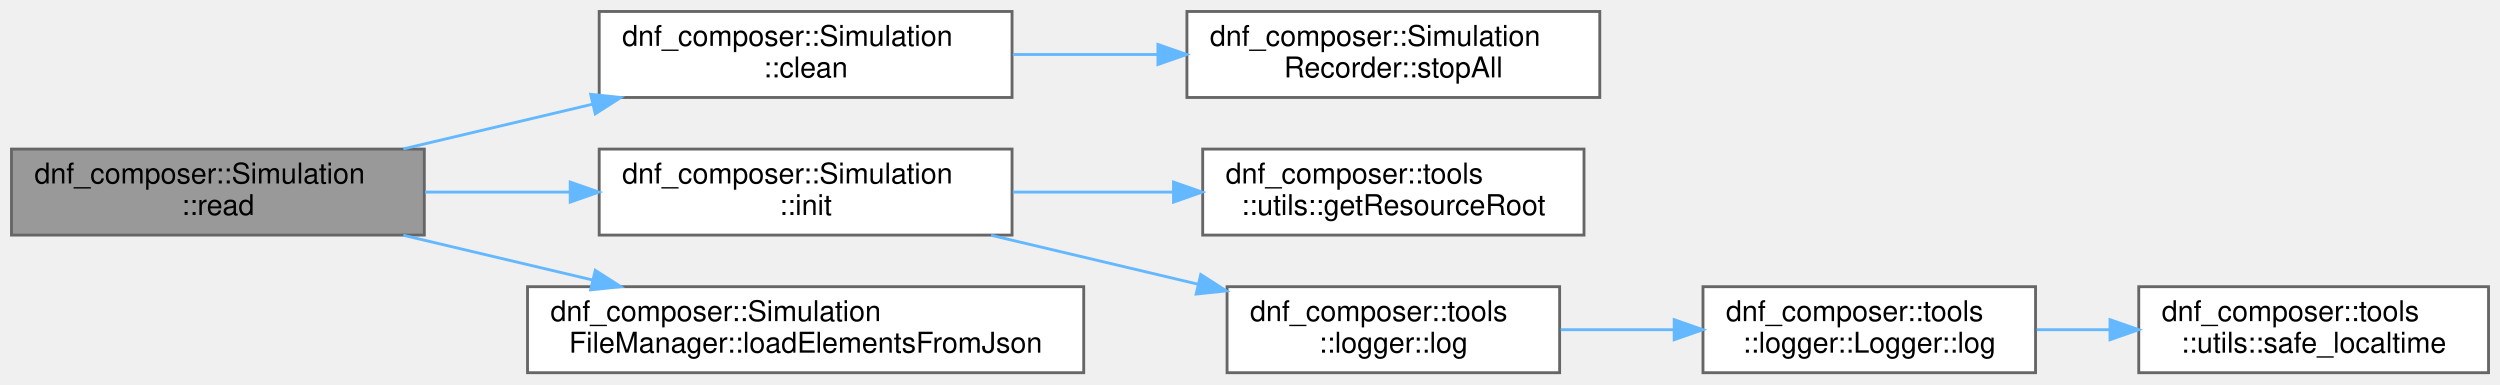
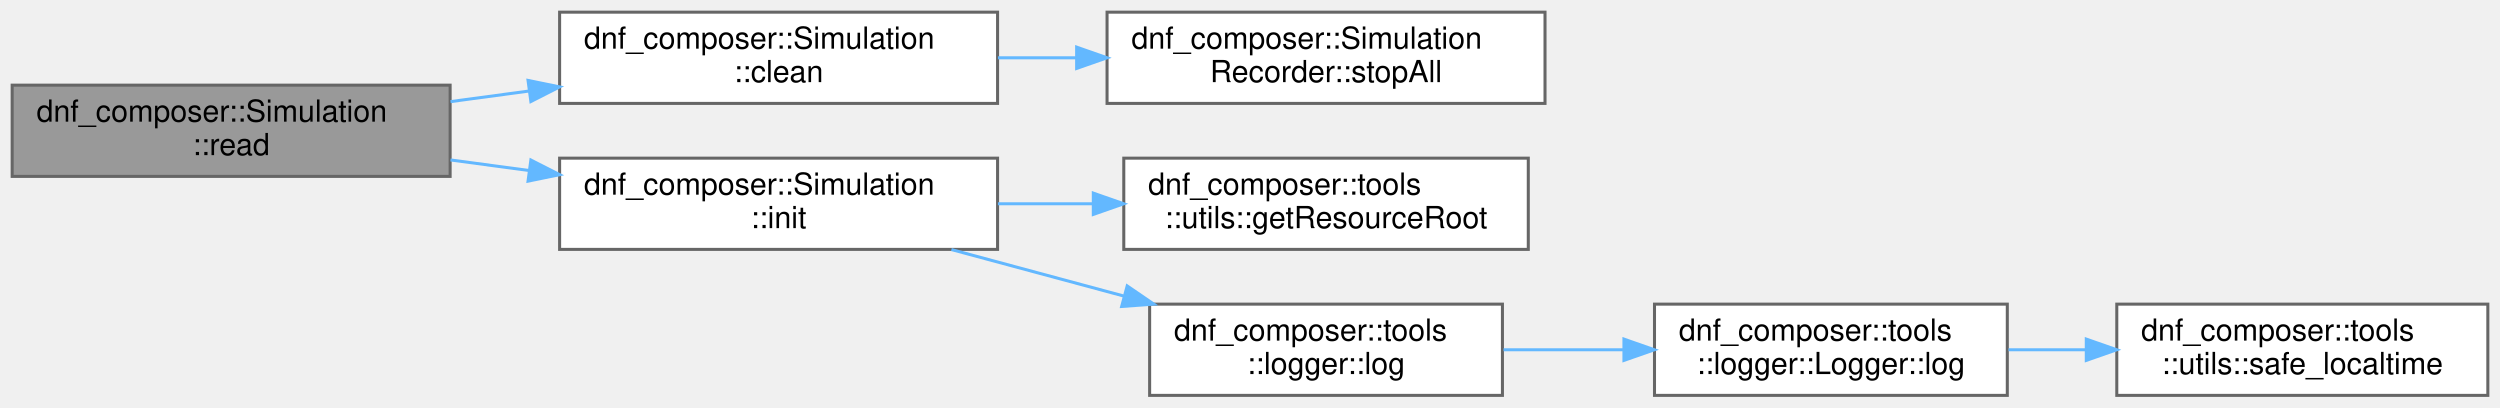
- <svg xmlns="http://www.w3.org/2000/svg" xmlns:xlink="http://www.w3.org/1999/xlink" width="872pt" height="134pt" viewBox="0.00 0.00 872.00 134.00">
+ <svg xmlns="http://www.w3.org/2000/svg" xmlns:xlink="http://www.w3.org/1999/xlink" width="822pt" height="134pt" viewBox="0.00 0.00 822.00 134.00">
  <g id="graph0" class="graph" transform="scale(1 1) rotate(0) translate(4 130)">
    <g id="Node000001" class="node">
      <g id="a_Node000001">
        <a xlink:title="Deserialize the simulation state from a JSON file.">
-           <polygon fill="#999999" stroke="#666666" points="144,-78 0,-78 0,-48 144,-48 144,-78" />
-           <text text-anchor="start" x="8" y="-66" font-family="Helvetica,sans-Serif" font-size="10.00">dnf_composer::Simulation</text>
-           <text text-anchor="middle" x="72" y="-55" font-family="Helvetica,sans-Serif" font-size="10.00">::read</text>
+           <polygon fill="#999999" stroke="#666666" points="144,-102 0,-102 0,-72 144,-72 144,-102" />
+           <text text-anchor="start" x="8" y="-90" font-family="Helvetica,sans-Serif" font-size="10.00">dnf_composer::Simulation</text>
+           <text text-anchor="middle" x="72" y="-79" font-family="Helvetica,sans-Serif" font-size="10.00">::read</text>
        </a>
      </g>
    </g>
    <g id="Node000002" class="node">
      <g id="a_Node000002">
        <a xlink:href="classdnf__composer_1_1Simulation.html#a77e7b52a61fe632c8a1dd4c607a433c7" target="_top" xlink:title="Remove all elements and reset the simulation to its initial state.">
-           <polygon fill="white" stroke="#666666" points="349,-126 205,-126 205,-96 349,-96 349,-126" />
-           <text text-anchor="start" x="213" y="-114" font-family="Helvetica,sans-Serif" font-size="10.00">dnf_composer::Simulation</text>
-           <text text-anchor="middle" x="277" y="-103" font-family="Helvetica,sans-Serif" font-size="10.00">::clean</text>
+           <polygon fill="white" stroke="#666666" points="324,-126 180,-126 180,-96 324,-96 324,-126" />
+           <text text-anchor="start" x="188" y="-114" font-family="Helvetica,sans-Serif" font-size="10.00">dnf_composer::Simulation</text>
+           <text text-anchor="middle" x="252" y="-103" font-family="Helvetica,sans-Serif" font-size="10.00">::clean</text>
        </a>
      </g>
    </g>
    <g id="edge1_Node000001_Node000002" class="edge">
      <g id="a_edge1_Node000001_Node000002">
        <a xlink:title=" ">
-           <path fill="none" stroke="#63b8ff" d="M136.67,-78.06C157.65,-83.01 181.13,-88.57 202.76,-93.68" />
-           <polygon fill="#63b8ff" stroke="#63b8ff" points="202.02,-97.1 212.55,-96 203.63,-90.29 202.02,-97.1" />
+           <path fill="none" stroke="#63b8ff" d="M144.12,-96.59C152.61,-97.73 161.33,-98.91 169.94,-100.07" />
+           <polygon fill="#63b8ff" stroke="#63b8ff" points="169.62,-103.56 180,-101.43 170.55,-96.62 169.62,-103.56" />
        </a>
      </g>
    </g>
    <g id="Node000004" class="node">
      <g id="a_Node000004">
        <a xlink:href="classdnf__composer_1_1Simulation.html#aa3419352b0706f0ba4c85781b8aa32ae" target="_top" xlink:title="Initialize all registered elements. Must be called before step().">
-           <polygon fill="white" stroke="#666666" points="349,-78 205,-78 205,-48 349,-48 349,-78" />
-           <text text-anchor="start" x="213" y="-66" font-family="Helvetica,sans-Serif" font-size="10.00">dnf_composer::Simulation</text>
-           <text text-anchor="middle" x="277" y="-55" font-family="Helvetica,sans-Serif" font-size="10.00">::init</text>
+           <polygon fill="white" stroke="#666666" points="324,-78 180,-78 180,-48 324,-48 324,-78" />
+           <text text-anchor="start" x="188" y="-66" font-family="Helvetica,sans-Serif" font-size="10.00">dnf_composer::Simulation</text>
+           <text text-anchor="middle" x="252" y="-55" font-family="Helvetica,sans-Serif" font-size="10.00">::init</text>
        </a>
      </g>
    </g>
    <g id="edge3_Node000001_Node000004" class="edge">
      <g id="a_edge3_Node000001_Node000004">
        <a xlink:title=" ">
-           <path fill="none" stroke="#63b8ff" d="M144.28,-63C160.56,-63 177.97,-63 194.63,-63" />
-           <polygon fill="#63b8ff" stroke="#63b8ff" points="194.89,-66.5 204.89,-63 194.89,-59.5 194.89,-66.5" />
-         </a>
-       </g>
-     </g>
-     <g id="Node000009" class="node">
-       <g id="a_Node000009">
-         <a xlink:href="classdnf__composer_1_1SimulationFileManager.html#aa94049aabb61648fa3ae24563a228076" target="_top" xlink:title="Deserialize elements and connections from a JSON file into the simulation. After loading,...">
-           <polygon fill="white" stroke="#666666" points="374,-30 180,-30 180,0 374,0 374,-30" />
-           <text text-anchor="start" x="188" y="-18" font-family="Helvetica,sans-Serif" font-size="10.00">dnf_composer::Simulation</text>
-           <text text-anchor="middle" x="277" y="-7" font-family="Helvetica,sans-Serif" font-size="10.00">FileManager::loadElementsFromJson</text>
-         </a>
-       </g>
-     </g>
-     <g id="edge8_Node000001_Node000009" class="edge">
-       <g id="a_edge8_Node000001_Node000009">
-         <a xlink:title=" ">
-           <path fill="none" stroke="#63b8ff" d="M136.67,-47.94C157.65,-42.99 181.13,-37.43 202.76,-32.32" />
-           <polygon fill="#63b8ff" stroke="#63b8ff" points="203.63,-35.71 212.55,-30 202.02,-28.9 203.63,-35.71" />
+           <path fill="none" stroke="#63b8ff" d="M144.12,-77.41C152.61,-76.27 161.33,-75.09 169.94,-73.93" />
+           <polygon fill="#63b8ff" stroke="#63b8ff" points="170.55,-77.38 180,-72.57 169.62,-70.44 170.55,-77.38" />
        </a>
      </g>
    </g>
    <g id="Node000003" class="node">
      <g id="a_Node000003">
        <a xlink:href="classdnf__composer_1_1SimulationRecorder.html#a691afc08bae84b7b8d21a30801acd96b" target="_top" xlink:title="Stop all active recordings and close all open files.">
-           <polygon fill="white" stroke="#666666" points="554,-126 410,-126 410,-96 554,-96 554,-126" />
-           <text text-anchor="start" x="418" y="-114" font-family="Helvetica,sans-Serif" font-size="10.00">dnf_composer::Simulation</text>
-           <text text-anchor="middle" x="482" y="-103" font-family="Helvetica,sans-Serif" font-size="10.00">Recorder::stopAll</text>
+           <polygon fill="white" stroke="#666666" points="504,-126 360,-126 360,-96 504,-96 504,-126" />
+           <text text-anchor="start" x="368" y="-114" font-family="Helvetica,sans-Serif" font-size="10.00">dnf_composer::Simulation</text>
+           <text text-anchor="middle" x="432" y="-103" font-family="Helvetica,sans-Serif" font-size="10.00">Recorder::stopAll</text>
        </a>
      </g>
    </g>
    <g id="edge2_Node000002_Node000003" class="edge">
      <g id="a_edge2_Node000002_Node000003">
        <a xlink:title=" ">
-           <path fill="none" stroke="#63b8ff" d="M349.28,-111C365.56,-111 382.97,-111 399.63,-111" />
-           <polygon fill="#63b8ff" stroke="#63b8ff" points="399.89,-114.5 409.89,-111 399.89,-107.5 399.89,-114.5" />
+           <path fill="none" stroke="#63b8ff" d="M324.12,-111C332.61,-111 341.33,-111 349.94,-111" />
+           <polygon fill="#63b8ff" stroke="#63b8ff" points="350,-114.5 360,-111 350,-107.5 350,-114.5" />
        </a>
      </g>
    </g>
    <g id="Node000005" class="node">
      <g id="a_Node000005">
        <a xlink:href="namespacednf__composer_1_1tools_1_1utils.html#a140c0903ddcfc3ba01218f11d31608dc" target="_top" xlink:title="Returns the runtime install prefix (parent of bin/) for locating resources (fonts,...">
-           <polygon fill="white" stroke="#666666" points="548.5,-78 415.5,-78 415.5,-48 548.5,-48 548.5,-78" />
-           <text text-anchor="start" x="423.5" y="-66" font-family="Helvetica,sans-Serif" font-size="10.00">dnf_composer::tools</text>
-           <text text-anchor="middle" x="482" y="-55" font-family="Helvetica,sans-Serif" font-size="10.00">::utils::getResourceRoot</text>
+           <polygon fill="white" stroke="#666666" points="498.5,-78 365.5,-78 365.5,-48 498.5,-48 498.5,-78" />
+           <text text-anchor="start" x="373.5" y="-66" font-family="Helvetica,sans-Serif" font-size="10.00">dnf_composer::tools</text>
+           <text text-anchor="middle" x="432" y="-55" font-family="Helvetica,sans-Serif" font-size="10.00">::utils::getResourceRoot</text>
        </a>
      </g>
    </g>
    <g id="edge4_Node000004_Node000005" class="edge">
      <g id="a_edge4_Node000004_Node000005">
        <a xlink:title=" ">
-           <path fill="none" stroke="#63b8ff" d="M349.28,-63C367.41,-63 386.94,-63 405.28,-63" />
-           <polygon fill="#63b8ff" stroke="#63b8ff" points="405.32,-66.5 415.32,-63 405.32,-59.5 405.32,-66.5" />
+           <path fill="none" stroke="#63b8ff" d="M324.12,-63C334.36,-63 344.93,-63 355.25,-63" />
+           <polygon fill="#63b8ff" stroke="#63b8ff" points="355.48,-66.5 365.48,-63 355.48,-59.5 355.48,-66.5" />
        </a>
      </g>
    </g>
    <g id="Node000006" class="node">
      <g id="a_Node000006">
        <a xlink:href="namespacednf__composer_1_1tools_1_1logger.html#af64ef64b3026606a73972fdcae2ca87a" target="_top" xlink:title="Convenience free function: build a Logger and log message with it.">
-           <polygon fill="white" stroke="#666666" points="540,-30 424,-30 424,0 540,0 540,-30" />
-           <text text-anchor="start" x="432" y="-18" font-family="Helvetica,sans-Serif" font-size="10.00">dnf_composer::tools</text>
-           <text text-anchor="middle" x="482" y="-7" font-family="Helvetica,sans-Serif" font-size="10.00">::logger::log</text>
+           <polygon fill="white" stroke="#666666" points="490,-30 374,-30 374,0 490,0 490,-30" />
+           <text text-anchor="start" x="382" y="-18" font-family="Helvetica,sans-Serif" font-size="10.00">dnf_composer::tools</text>
+           <text text-anchor="middle" x="432" y="-7" font-family="Helvetica,sans-Serif" font-size="10.00">::logger::log</text>
        </a>
      </g>
    </g>
    <g id="edge5_Node000004_Node000006" class="edge">
      <g id="a_edge5_Node000004_Node000006">
        <a xlink:title=" ">
-           <path fill="none" stroke="#63b8ff" d="M341.67,-47.94C364.67,-42.51 390.68,-36.36 413.96,-30.85" />
-           <polygon fill="#63b8ff" stroke="#63b8ff" points="414.82,-34.25 423.75,-28.54 413.21,-27.43 414.82,-34.25" />
+           <path fill="none" stroke="#63b8ff" d="M308.83,-47.94C326.81,-43.1 346.89,-37.68 365.5,-32.66" />
+           <polygon fill="#63b8ff" stroke="#63b8ff" points="366.62,-35.99 375.37,-30 364.8,-29.23 366.62,-35.99" />
        </a>
      </g>
    </g>
    <g id="Node000007" class="node">
      <g id="a_Node000007">
        <a xlink:href="classdnf__composer_1_1tools_1_1logger_1_1Logger.html#afb1ee0f96356dacc5d6ff7bde232982b" target="_top" xlink:title="Emit message if this logger's configured level is at or above the global minimum level.">
-           <polygon fill="white" stroke="#666666" points="706,-30 590,-30 590,0 706,0 706,-30" />
-           <text text-anchor="start" x="598" y="-18" font-family="Helvetica,sans-Serif" font-size="10.00">dnf_composer::tools</text>
-           <text text-anchor="middle" x="648" y="-7" font-family="Helvetica,sans-Serif" font-size="10.00">::logger::Logger::log</text>
+           <polygon fill="white" stroke="#666666" points="656,-30 540,-30 540,0 656,0 656,-30" />
+           <text text-anchor="start" x="548" y="-18" font-family="Helvetica,sans-Serif" font-size="10.00">dnf_composer::tools</text>
+           <text text-anchor="middle" x="598" y="-7" font-family="Helvetica,sans-Serif" font-size="10.00">::logger::Logger::log</text>
        </a>
      </g>
    </g>
    <g id="edge6_Node000006_Node000007" class="edge">
      <g id="a_edge6_Node000006_Node000007">
        <a xlink:title=" ">
-           <path fill="none" stroke="#63b8ff" d="M540.36,-15C553.04,-15 566.59,-15 579.63,-15" />
-           <polygon fill="#63b8ff" stroke="#63b8ff" points="579.95,-18.5 589.95,-15 579.95,-11.5 579.95,-18.5" />
+           <path fill="none" stroke="#63b8ff" d="M490.36,-15C503.04,-15 516.59,-15 529.63,-15" />
+           <polygon fill="#63b8ff" stroke="#63b8ff" points="529.95,-18.5 539.95,-15 529.95,-11.5 529.95,-18.5" />
        </a>
      </g>
    </g>
    <g id="Node000008" class="node">
      <g id="a_Node000008">
        <a xlink:href="namespacednf__composer_1_1tools_1_1utils.html#a9b9ee760b745eb4a1dfabacac1c026d2" target="_top" xlink:title="Portable wrapper around the platform's thread-safe localtime conversion.">
-           <polygon fill="white" stroke="#666666" points="864,-30 742,-30 742,0 864,0 864,-30" />
-           <text text-anchor="start" x="750" y="-18" font-family="Helvetica,sans-Serif" font-size="10.00">dnf_composer::tools</text>
-           <text text-anchor="middle" x="803" y="-7" font-family="Helvetica,sans-Serif" font-size="10.00">::utils::safe_localtime</text>
+           <polygon fill="white" stroke="#666666" points="814,-30 692,-30 692,0 814,0 814,-30" />
+           <text text-anchor="start" x="700" y="-18" font-family="Helvetica,sans-Serif" font-size="10.00">dnf_composer::tools</text>
+           <text text-anchor="middle" x="753" y="-7" font-family="Helvetica,sans-Serif" font-size="10.00">::utils::safe_localtime</text>
        </a>
      </g>
    </g>
    <g id="edge7_Node000007_Node000008" class="edge">
      <g id="a_edge7_Node000007_Node000008">
        <a xlink:title=" ">
-           <path fill="none" stroke="#63b8ff" d="M706.41,-15C714.67,-15 723.24,-15 731.72,-15" />
-           <polygon fill="#63b8ff" stroke="#63b8ff" points="731.97,-18.5 741.97,-15 731.97,-11.5 731.97,-18.5" />
+           <path fill="none" stroke="#63b8ff" d="M656.41,-15C664.67,-15 673.24,-15 681.72,-15" />
+           <polygon fill="#63b8ff" stroke="#63b8ff" points="681.97,-18.5 691.97,-15 681.97,-11.5 681.97,-18.5" />
        </a>
      </g>
    </g>
  </g>
</svg>
